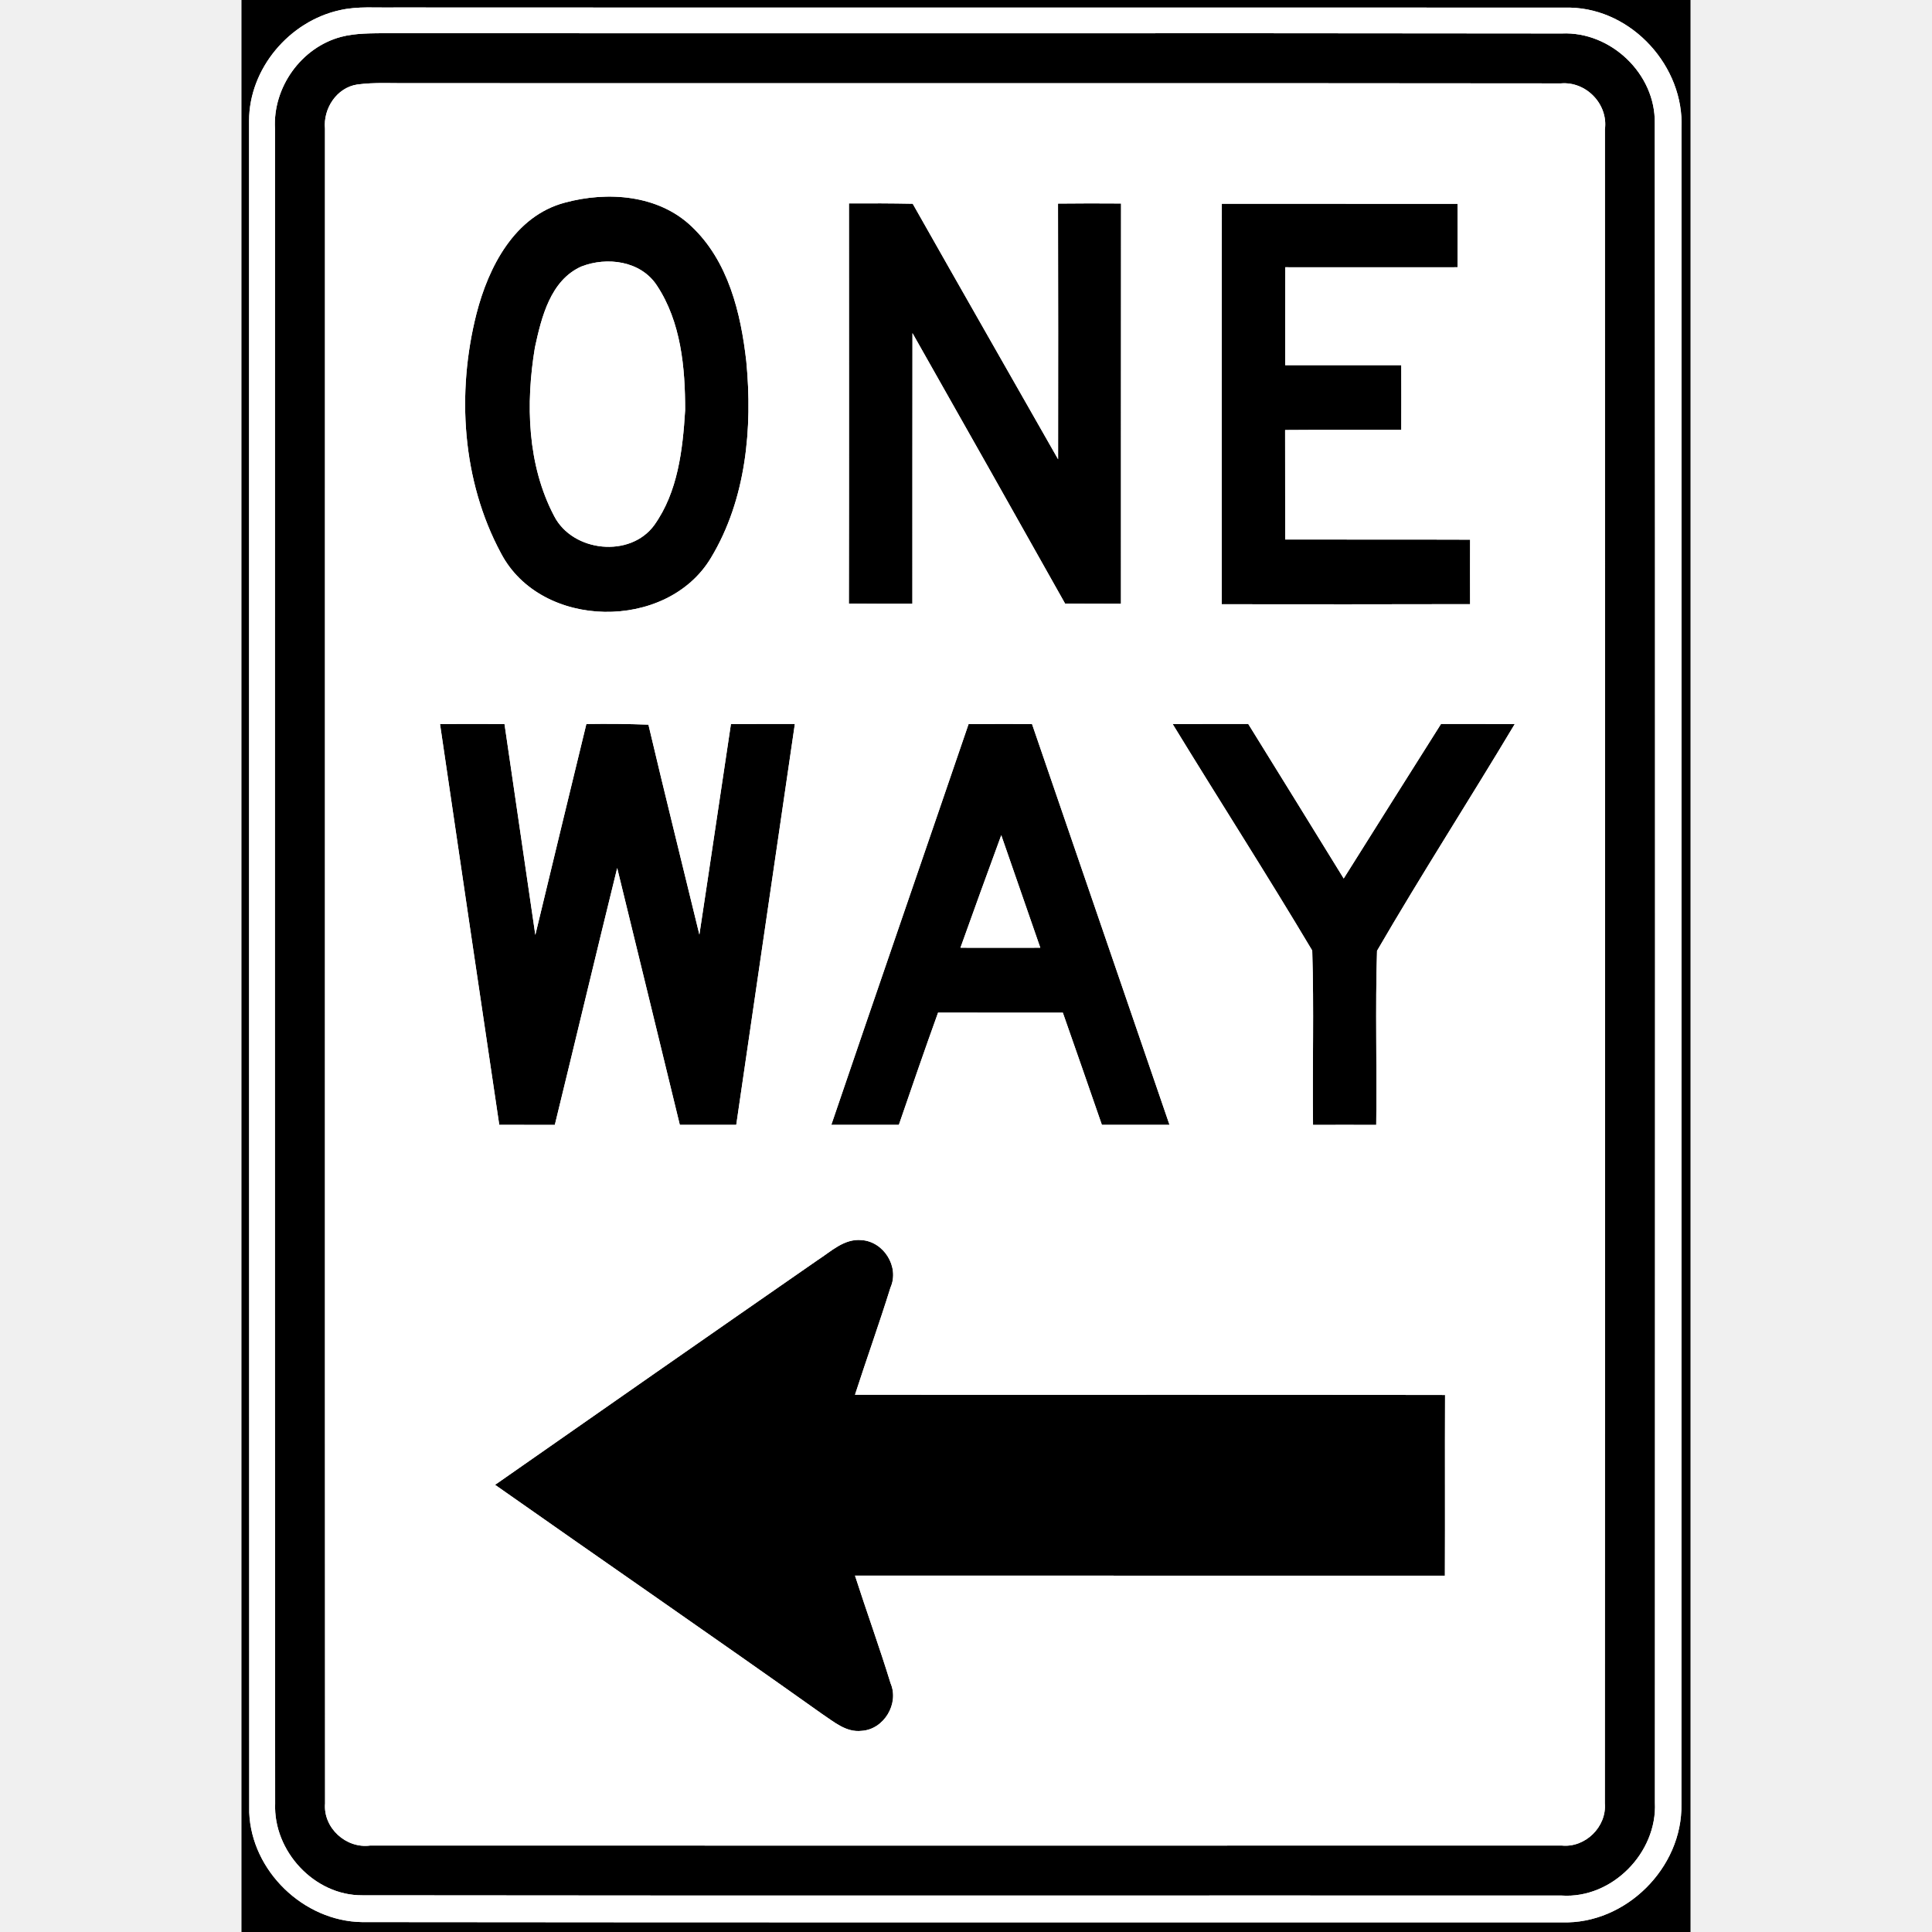
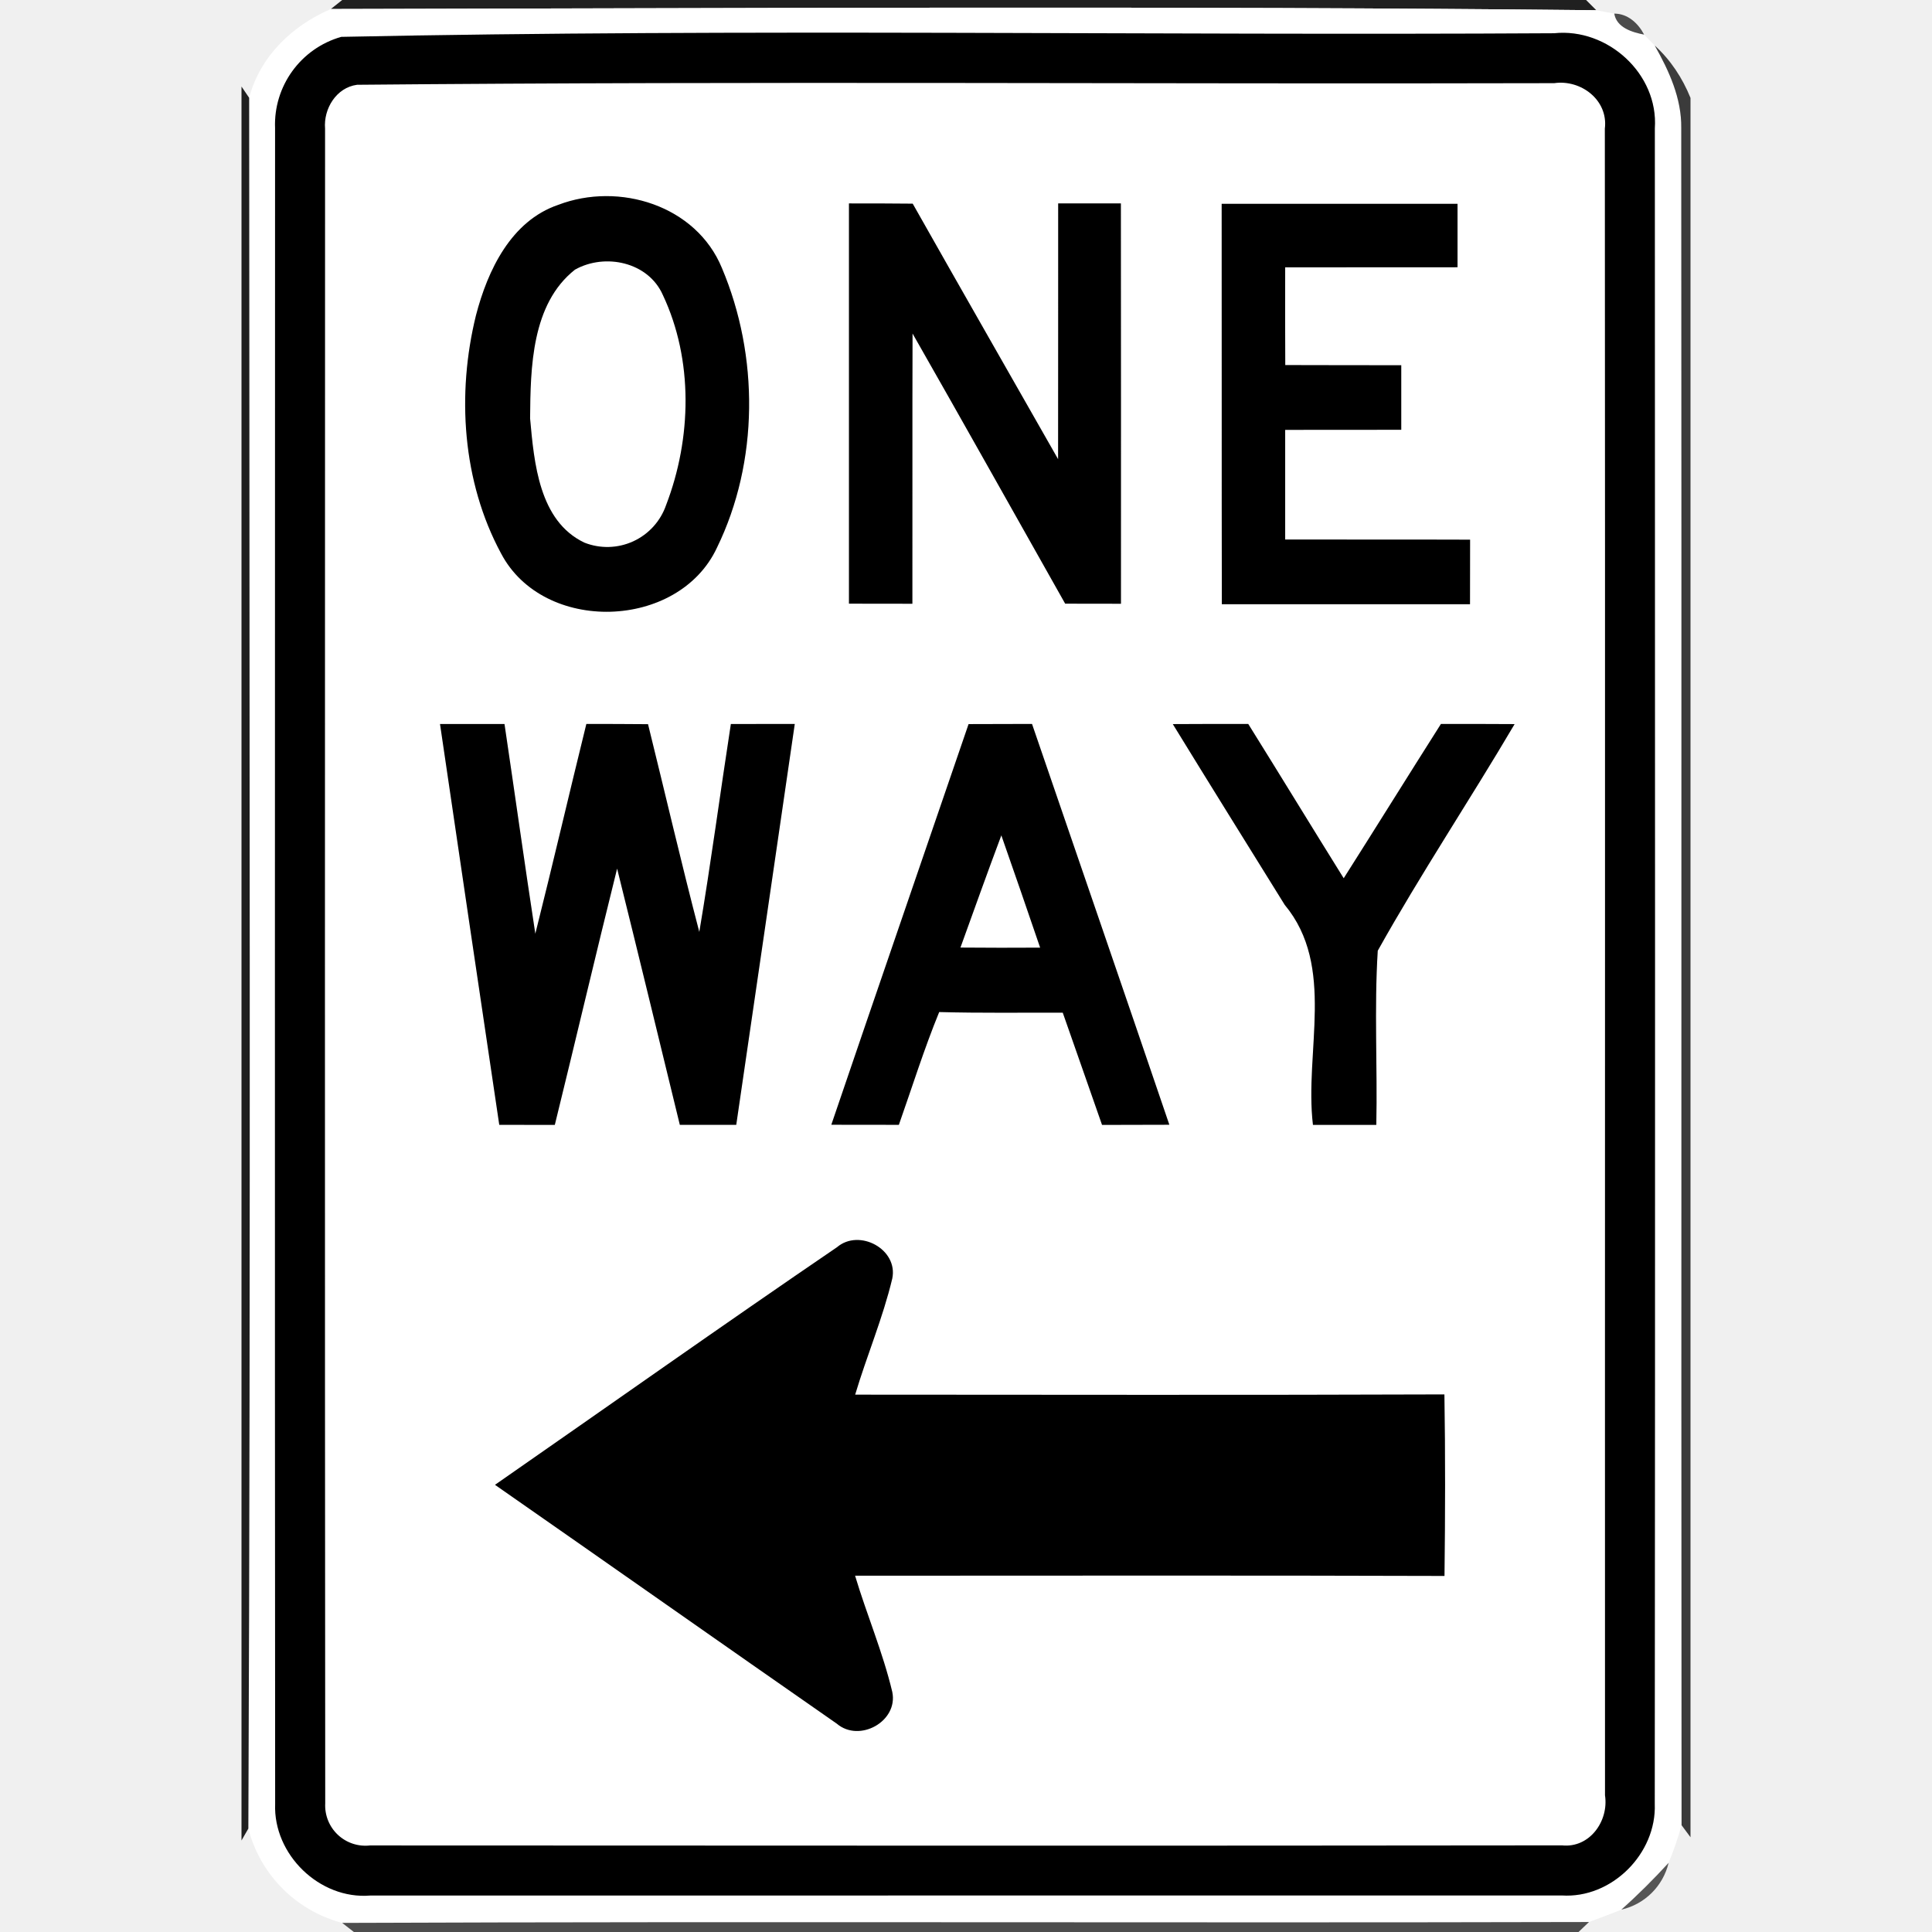
- <svg xmlns="http://www.w3.org/2000/svg" version="1.1" width="24" height="24" viewBox="0 0 24 24">
-   <path fill="#000" d="M3 0h18v24h-18v-24M4.223 0.126c-0.629 0.137-1.129 0.727-1.129 1.375 0.001 7.005-0.001 14.009 0.002 21.014 0.028 0.726 0.674 1.351 1.401 1.362 4.969 0.006 9.939 0.002 14.909 0.003 0.79 0.025 1.497-0.679 1.481-1.468 0.002-6.939 0-13.879 0.001-20.819 0.035-0.764-0.609-1.478-1.378-1.498-4.869-0.003-9.739 0.001-14.609-0.002-0.226 0.005-0.456-0.018-0.678 0.033z" />
-   <path fill="#000" d="M4.237 0.458c0.183-0.048 0.375-0.043 0.564-0.046 4.867 0.005 9.734-0.003 14.6 0.004 0.608-0.028 1.166 0.502 1.155 1.114 0.006 6.954 0.003 13.908 0.002 20.862 0.030 0.623-0.533 1.198-1.161 1.155-4.966-0.002-9.932 0.003-14.897-0.003-0.596 0.004-1.106-0.55-1.082-1.14-0.005-6.935-0.002-13.871-0.002-20.806-0.028-0.512 0.325-1.008 0.821-1.14M4.436 1.050c-0.255 0.040-0.423 0.3-0.399 0.549 0.001 6.935-0.002 13.869 0.001 20.804-0.025 0.303 0.261 0.564 0.561 0.523 4.934 0 9.867 0.002 14.801 0 0.292 0.030 0.56-0.232 0.536-0.525 0.004-6.932 0.002-13.864 0.001-20.795 0.041-0.313-0.234-0.597-0.547-0.57-4.762-0.006-9.525 0-14.288-0.003-0.222 0.003-0.445-0.013-0.666 0.017z" />
-   <path fill="#000" d="M7.018 2.517c0.528-0.143 1.158-0.099 1.572 0.295 0.457 0.431 0.613 1.075 0.681 1.679 0.079 0.827-0.002 1.713-0.439 2.438-0.546 0.914-2.111 0.896-2.609-0.057-0.484-0.9-0.553-1.994-0.304-2.975 0.149-0.58 0.473-1.215 1.099-1.38M7.221 3.311c-0.384 0.172-0.495 0.631-0.576 1.005-0.116 0.697-0.096 1.46 0.24 2.097 0.231 0.445 0.943 0.521 1.242 0.111 0.294-0.411 0.354-0.937 0.384-1.427 0.001-0.53-0.051-1.098-0.351-1.551-0.2-0.306-0.619-0.36-0.939-0.235z" />
-   <path fill="#000" d="M10.546 2.527c0.264-0.002 0.528-0.001 0.792 0.004 0.599 1.059 1.204 2.116 1.806 3.174 0.001-1.059 0.002-2.117-0.001-3.176 0.261-0.003 0.522-0.003 0.783-0.001-0.002 1.657 0 3.315-0.001 4.972-0.232 0-0.463 0-0.694-0.002-0.63-1.121-1.262-2.242-1.896-3.36-0.002 1.121 0 2.241-0.001 3.362-0.263 0.001-0.526 0-0.789-0.002 0.003-1.657 0.001-3.314 0.001-4.971z" />
-   <path fill="#000" d="M15.178 2.531c0.976 0.001 1.952 0 2.928 0.001 0.001 0.262 0.001 0.525 0 0.788-0.713 0-1.427 0.001-2.14 0-0.002 0.405-0.001 0.81-0.001 1.216 0.48 0.001 0.961 0 1.442 0 0.001 0.268 0.001 0.536 0 0.804-0.481 0.001-0.962-0.002-1.443 0.002 0.001 0.453 0 0.907 0.001 1.36 0.766 0.002 1.531-0.001 2.297 0.002-0.001 0.267-0.001 0.534 0 0.801-1.029 0.003-2.057 0.002-3.085 0.001 0-1.658-0.001-3.316 0.001-4.975z" />
-   <path fill="#000" d="M5.466 8.994c0.267-0.001 0.534-0.001 0.801 0 0.128 0.873 0.255 1.746 0.383 2.62 0.211-0.874 0.421-1.747 0.634-2.62 0.257-0.004 0.514-0.002 0.771 0.008 0.205 0.871 0.422 1.738 0.633 2.608 0.133-0.872 0.26-1.745 0.392-2.616 0.264-0.001 0.529-0.001 0.794-0.001-0.242 1.66-0.486 3.32-0.728 4.98-0.234 0-0.467 0-0.701 0-0.258-1.064-0.519-2.127-0.778-3.19-0.262 1.063-0.515 2.128-0.775 3.191-0.23-0.001-0.46-0.001-0.69-0.001-0.247-1.659-0.492-3.319-0.736-4.979z" />
-   <path fill="#000" d="M12.032 8.995c0.262-0.002 0.525-0.002 0.788-0.001 0.57 1.659 1.139 3.319 1.708 4.979-0.28 0-0.56 0-0.84 0-0.16-0.465-0.323-0.929-0.485-1.393-0.517-0.001-1.034 0.001-1.55-0.001-0.167 0.463-0.327 0.928-0.487 1.394-0.28 0-0.56 0.001-0.839 0 0.565-1.661 1.138-3.318 1.705-4.978M12.438 10.375c-0.171 0.465-0.34 0.931-0.507 1.398 0.33 0.001 0.661 0.001 0.992 0-0.161-0.466-0.323-0.932-0.485-1.398z" />
-   <path fill="#000" d="M14.567 8.994c0.313-0.001 0.626-0.001 0.939-0.001 0.397 0.639 0.791 1.28 1.186 1.92 0.403-0.64 0.804-1.281 1.209-1.92 0.305 0 0.61 0 0.916 0.001-0.564 0.943-1.16 1.868-1.711 2.817-0.023 0.72 0 1.442-0.010 2.163-0.262-0.001-0.524-0.001-0.785 0-0.009-0.722 0.013-1.445-0.010-2.166-0.564-0.947-1.16-1.874-1.734-2.814z" />
-   <path fill="#000" d="M10.156 15.654c0.168-0.108 0.331-0.27 0.547-0.249 0.276 0.018 0.473 0.333 0.359 0.589-0.139 0.446-0.297 0.887-0.441 1.332 2.444 0.003 4.887-0.003 7.33 0.003-0.003 0.748 0.001 1.496-0.002 2.245-2.442-0.001-4.885 0-7.328-0.001 0.144 0.447 0.304 0.888 0.442 1.337 0.11 0.254-0.083 0.574-0.359 0.591-0.193 0.023-0.345-0.113-0.495-0.212-1.347-0.957-2.708-1.894-4.059-2.844 1.334-0.932 2.669-1.864 4.006-2.791z" />
-   <path fill="#fff" d="M4.223 0.126c0.222-0.051 0.452-0.028 0.678-0.033 4.87 0.003 9.74-0.001 14.609 0.002 0.769 0.020 1.413 0.734 1.378 1.498-0.001 6.94 0.001 13.88-0.001 20.819 0.016 0.789-0.691 1.493-1.481 1.468-4.97-0.001-9.94 0.003-14.909-0.003-0.727-0.011-1.373-0.636-1.401-1.362-0.003-7.005-0.001-14.009-0.002-21.014 0-0.648 0.5-1.238 1.129-1.375M4.237 0.458c-0.496 0.132-0.849 0.628-0.821 1.14 0 6.935-0.003 13.871 0.002 20.806-0.024 0.59 0.486 1.144 1.082 1.14 4.965 0.006 9.931 0.001 14.897 0.003 0.628 0.043 1.191-0.532 1.161-1.155 0.001-6.954 0.004-13.908-0.002-20.862 0.011-0.612-0.547-1.142-1.155-1.114-4.866-0.007-9.733 0.001-14.6-0.004-0.189 0.003-0.381-0.002-0.564 0.046z" />
-   <path fill="#fff" d="M4.436 1.050c0.221-0.030 0.444-0.014 0.666-0.017 4.763 0.003 9.526-0.003 14.288 0.003 0.313-0.027 0.588 0.257 0.547 0.57 0.001 6.931 0.003 13.863-0.001 20.795 0.024 0.293-0.244 0.555-0.536 0.525-4.934 0.002-9.867 0-14.801 0-0.3 0.041-0.586-0.22-0.561-0.523-0.003-6.935 0-13.869-0.001-20.804-0.024-0.249 0.144-0.509 0.399-0.549M7.018 2.517c-0.626 0.165-0.95 0.8-1.099 1.38-0.249 0.981-0.18 2.075 0.304 2.975 0.498 0.953 2.063 0.971 2.609 0.057 0.437-0.725 0.518-1.611 0.439-2.438-0.068-0.604-0.224-1.248-0.681-1.679-0.414-0.394-1.044-0.438-1.572-0.295M10.546 2.527c0 1.657 0.002 3.314-0.001 4.971 0.263 0.002 0.526 0.003 0.789 0.002 0.001-1.121-0.001-2.241 0.001-3.362 0.634 1.118 1.266 2.239 1.896 3.36 0.231 0.002 0.462 0.002 0.694 0.002 0.001-1.657-0.001-3.315 0.001-4.972-0.261-0.002-0.522-0.002-0.783 0.001 0.003 1.059 0.002 2.117 0.001 3.176-0.602-1.058-1.207-2.115-1.806-3.174-0.264-0.005-0.528-0.006-0.792-0.004M15.178 2.531c-0.002 1.659-0.001 3.317-0.001 4.975 1.028 0.001 2.056 0.002 3.085-0.001-0.001-0.267-0.001-0.534 0-0.801-0.766-0.003-1.531 0-2.297-0.002-0.001-0.453 0-0.907-0.001-1.36 0.481-0.004 0.962-0.001 1.443-0.002 0.001-0.268 0.001-0.536 0-0.804-0.481 0-0.962 0.001-1.442 0 0-0.406-0.001-0.811 0.001-1.216 0.713 0.001 1.427 0 2.14 0 0.001-0.263 0.001-0.526 0-0.788-0.976-0.001-1.952 0-2.928-0.001M5.466 8.994c0.244 1.66 0.489 3.32 0.736 4.979 0.23 0 0.46 0 0.69 0.001 0.26-1.063 0.513-2.128 0.775-3.191 0.259 1.063 0.52 2.126 0.778 3.19 0.234 0 0.467 0 0.701 0 0.242-1.66 0.486-3.32 0.728-4.98-0.265 0-0.53 0-0.794 0.001-0.132 0.871-0.259 1.744-0.392 2.616-0.211-0.87-0.428-1.737-0.633-2.608-0.257-0.010-0.514-0.012-0.771-0.008-0.213 0.873-0.423 1.746-0.634 2.62-0.128-0.874-0.255-1.747-0.383-2.62-0.267-0.001-0.534-0.001-0.801 0M12.032 8.995c-0.567 1.66-1.14 3.317-1.705 4.978 0.279 0.001 0.559 0 0.839 0 0.16-0.466 0.32-0.931 0.487-1.394 0.516 0.002 1.033 0 1.55 0.001 0.162 0.464 0.325 0.928 0.485 1.393 0.28 0 0.56 0 0.84 0-0.569-1.66-1.138-3.32-1.708-4.979-0.263-0.001-0.526-0.001-0.788 0.001M14.567 8.994c0.574 0.94 1.17 1.867 1.734 2.814 0.023 0.721 0.001 1.444 0.010 2.166 0.261-0.001 0.523-0.001 0.785 0 0.010-0.721-0.013-1.443 0.010-2.163 0.551-0.949 1.147-1.874 1.711-2.817-0.306-0.001-0.611-0.001-0.916-0.001-0.405 0.639-0.806 1.28-1.209 1.92-0.395-0.64-0.789-1.281-1.186-1.92-0.313 0-0.626 0-0.939 0.001M10.156 15.654c-1.337 0.927-2.672 1.859-4.006 2.791 1.351 0.95 2.712 1.887 4.059 2.844 0.15 0.099 0.302 0.235 0.495 0.212 0.276-0.017 0.469-0.337 0.359-0.591-0.138-0.449-0.298-0.89-0.442-1.337 2.443 0.001 4.886 0 7.328 0.001 0.003-0.749-0.001-1.497 0.002-2.245-2.443-0.006-4.886 0-7.33-0.003 0.144-0.445 0.302-0.886 0.441-1.332 0.114-0.256-0.083-0.571-0.359-0.589-0.216-0.021-0.379 0.141-0.547 0.249z" />
-   <path fill="#fff" d="M7.221 3.311c0.32-0.125 0.739-0.071 0.939 0.235 0.3 0.453 0.352 1.021 0.351 1.551-0.030 0.49-0.090 1.016-0.384 1.427-0.299 0.41-1.011 0.334-1.242-0.111-0.336-0.637-0.356-1.4-0.24-2.097 0.081-0.374 0.192-0.833 0.576-1.005z" />
-   <path fill="#fff" d="M12.438 10.375c0.162 0.466 0.324 0.932 0.485 1.398-0.331 0.001-0.662 0.001-0.992 0 0.167-0.467 0.336-0.933 0.507-1.398z" />
+ <svg xmlns="http://www.w3.org/2000/svg" width="24" height="24">
+   <path fill="#131313" opacity=".94" d="M4.251 0h15.452l.127.127C14.591.072 9.349.102 4.11.112L4.251 0z" />
+   <path fill="#fff" d="M3.095 1.215C3.231.699 3.63.318 4.11.112c5.239-.01 10.481-.04 15.72.015.074.015.148.029.223.042.029.175.222.232.371.261l.132.136c.177.314.334.655.329 1.024.006 7.027-.002 14.055.004 21.083a4.103 4.103 0 0 1-.161.468 8.044 8.044 0 0 1-.587.581c-.132.055-.268.103-.402.154-5.163.013-10.326-.009-15.488.011a1.632 1.632 0 0 1-1.166-1.172c.031-7.166.012-14.334.01-21.5zM4.239.458a1.133 1.133 0 0 0-.822 1.134c-.001 6.938-.004 13.878.001 20.816-.025.629.552 1.191 1.182 1.139l14.8-.001c.621.041 1.18-.52 1.156-1.138.006-6.938.003-13.877.001-20.815.046-.675-.586-1.249-1.251-1.18C14.285.443 9.255.354 4.239.458z" />
+   <path fill="#fff" d="M4.436 1.053c4.955-.046 9.914-.007 14.871-.02.333-.048.673.211.629.565.005 6.901 0 13.803.002 20.704.049.319-.191.658-.534.622-4.935.006-9.872.003-14.808.001a.5.5 0 0 1-.556-.524c-.006-6.934-.003-13.868-.002-20.802-.021-.248.14-.512.398-.546zm2.498 1.492c-.585.199-.876.813-1.021 1.371-.241.977-.171 2.064.311 2.958.526 1.003 2.204.954 2.682-.07.522-1.069.523-2.384.062-3.474-.32-.779-1.278-1.074-2.034-.785zm3.612-.018v4.972l.788.001c.002-1.119-.002-2.238.002-3.357.637 1.116 1.264 2.237 1.896 3.356l.693.001c0-1.658.001-3.315-.001-4.973h-.779c-.001 1.059.001 2.118-.001 3.177-.602-1.058-1.207-2.114-1.806-3.174-.264-.002-.528-.004-.792-.003zm4.63.005c.002 1.658-.001 3.316.002 4.974h3.083l.001-.802c-.765-.003-1.531 0-2.297-.002V5.34l1.442-.001v-.802c-.48-.001-.961 0-1.441-.002-.002-.405-.002-.809-.001-1.214l2.141-.001v-.788h-2.93zm-9.71 6.462c.244 1.66.489 3.32.736 4.979l.69.001c.261-1.061.51-2.124.774-3.184.264 1.06.52 2.122.779 3.183h.701c.242-1.66.486-3.319.727-4.98l-.794.001c-.133.86-.247 1.724-.392 2.583-.224-.857-.424-1.72-.637-2.581a97.795 97.795 0 0 0-.766-.003c-.214.868-.416 1.739-.634 2.606-.133-.868-.254-1.737-.383-2.605h-.801zm6.566.001c-.568 1.66-1.14 3.317-1.705 4.977l.839.001c.165-.468.313-.942.501-1.401.512.014 1.024.006 1.535.008.164.465.325.93.488 1.394l.836-.002c-.565-1.661-1.137-3.319-1.706-4.979l-.788.002zm2.537 0c.46.75.926 1.497 1.39 2.245.638.767.242 1.825.351 2.734h.787c.015-.721-.027-1.445.018-2.164.534-.956 1.144-1.871 1.7-2.815-.305-.002-.61-.002-.915-.002-.405.638-.803 1.279-1.208 1.917-.397-.637-.788-1.279-1.186-1.917-.312 0-.624 0-.937.002zm-4.171 6.498c-1.425.971-2.833 1.968-4.249 2.952 1.417.987 2.829 1.981 4.246 2.967.281.24.766-.029.689-.395-.117-.492-.317-.959-.462-1.443 2.441 0 4.882-.005 7.322.003.009-.752.011-1.503-.001-2.255-2.44.009-4.88.004-7.32.003.144-.483.344-.951.461-1.442.076-.364-.409-.625-.686-.39z" />
+   <path fill="#fff" d="M7.142 3.35c.373-.21.911-.096 1.092.314.381.807.358 1.784.041 2.609a.773.773 0 0 1-1.015.468c-.565-.268-.625-.994-.675-1.543.005-.631.017-1.421.557-1.848zM11.931 11.771c.168-.465.334-.93.508-1.394.162.465.324.929.482 1.395-.33.002-.66.002-.99-.001z" />
+   <path fill="#363636" opacity=".88" d="M20.053.169c.168 0 .297.12.371.261-.149-.029-.342-.086-.371-.261z" />
+   <path d="M4.239.458C9.255.354 14.285.443 19.306.413c.665-.069 1.297.505 1.251 1.18.002 6.938.005 13.877-.001 20.815.024.618-.535 1.179-1.156 1.138l-14.8.001c-.63.052-1.207-.51-1.182-1.139-.005-6.938-.002-13.878-.001-20.816A1.133 1.133 0 0 1 4.239.458zm.197.595c-.258.034-.419.298-.398.546-.001 6.934-.004 13.868.002 20.802a.5.5 0 0 0 .556.524c4.936.002 9.873.005 14.808-.001.343.036.583-.303.534-.622-.002-6.901.003-13.803-.002-20.704.044-.354-.296-.613-.629-.565-4.957.013-9.916-.026-14.871.02z" />
+   <path d="M6.934 2.545c.756-.289 1.714.006 2.034.785.461 1.09.46 2.405-.062 3.474-.478 1.024-2.156 1.073-2.682.07-.482-.894-.552-1.981-.311-2.958.145-.558.436-1.172 1.021-1.371zm.208.805c-.54.427-.552 1.217-.557 1.848.05.549.11 1.275.675 1.543a.773.773 0 0 0 1.015-.468c.317-.825.34-1.802-.041-2.609-.181-.41-.719-.524-1.092-.314zM10.546 2.527c.264-.001.528.001.792.003.599 1.06 1.204 2.116 1.806 3.174.002-1.059 0-2.118.001-3.177h.779c.002 1.658.001 3.315.001 4.973l-.693-.001c-.632-1.119-1.259-2.24-1.896-3.356-.004 1.119 0 2.238-.002 3.357l-.788-.001V2.527zM15.176 2.532h2.93v.788l-2.141.001c-.001.405-.001.809.001 1.214.48.002.961.001 1.441.002v.802l-1.442.001v1.362c.766.002 1.532-.001 2.297.002l-.001.802h-3.083c-.003-1.658 0-3.316-.002-4.974zM5.466 8.994h.801c.129.868.25 1.737.383 2.605.218-.867.42-1.738.634-2.606.255 0 .511.001.766.003.213.861.413 1.724.637 2.581.145-.859.259-1.723.392-2.583l.794-.001c-.241 1.661-.485 3.32-.727 4.98h-.701c-.259-1.061-.515-2.123-.779-3.183-.264 1.06-.513 2.123-.774 3.184l-.69-.001c-.247-1.659-.492-3.319-.736-4.979zM12.032 8.995l.788-.002c.569 1.66 1.141 3.318 1.706 4.979l-.836.002c-.163-.464-.324-.929-.488-1.394-.511-.002-1.023.006-1.535-.008-.188.459-.336.933-.501 1.401l-.839-.001c.565-1.66 1.137-3.317 1.705-4.977zm-.101 2.776c.33.003.66.003.99.001-.158-.466-.32-.93-.482-1.395-.174.464-.34.929-.508 1.394zM14.569 8.995c.313-.002.625-.002.937-.002.398.638.789 1.28 1.186 1.917.405-.638.803-1.279 1.208-1.917.305 0 .61 0 .915.002-.556.944-1.166 1.859-1.7 2.815-.045.719-.003 1.443-.018 2.164h-.787c-.109-.909.287-1.967-.351-2.734-.464-.748-.93-1.495-1.39-2.245zM10.398 15.493c.277-.235.762.026.686.39-.117.491-.317.959-.461 1.442 2.44.001 4.88.006 7.32-.003.012.752.01 1.503.001 2.255-2.44-.008-4.881-.003-7.322-.003.145.484.345.951.462 1.443.077.366-.408.635-.689.395-1.417-.986-2.829-1.98-4.246-2.967 1.416-.984 2.824-1.981 4.249-2.952z" />
+   <path fill="#141414" opacity=".82" d="M20.556.566c.197.179.344.403.444.65v21.607l-.111-.15c-.006-7.028.002-14.056-.004-21.083.005-.369-.152-.71-.329-1.024z" />
+   <path fill="#121212" opacity=".94" d="M3 1.075l.095.14c.002 7.166.021 14.334-.01 21.5L3 22.863V1.075z" />
+   <path fill="#393939" opacity=".85" d="M20.141 23.722c.206-.183.401-.378.587-.581a.782.782 0 0 1-.587.581z" />
+   <path fill="#101010" opacity=".73" d="M4.251 23.887c5.162-.02 10.325.002 15.488-.011l-.13.124H4.396l-.145-.113z" />
</svg>
